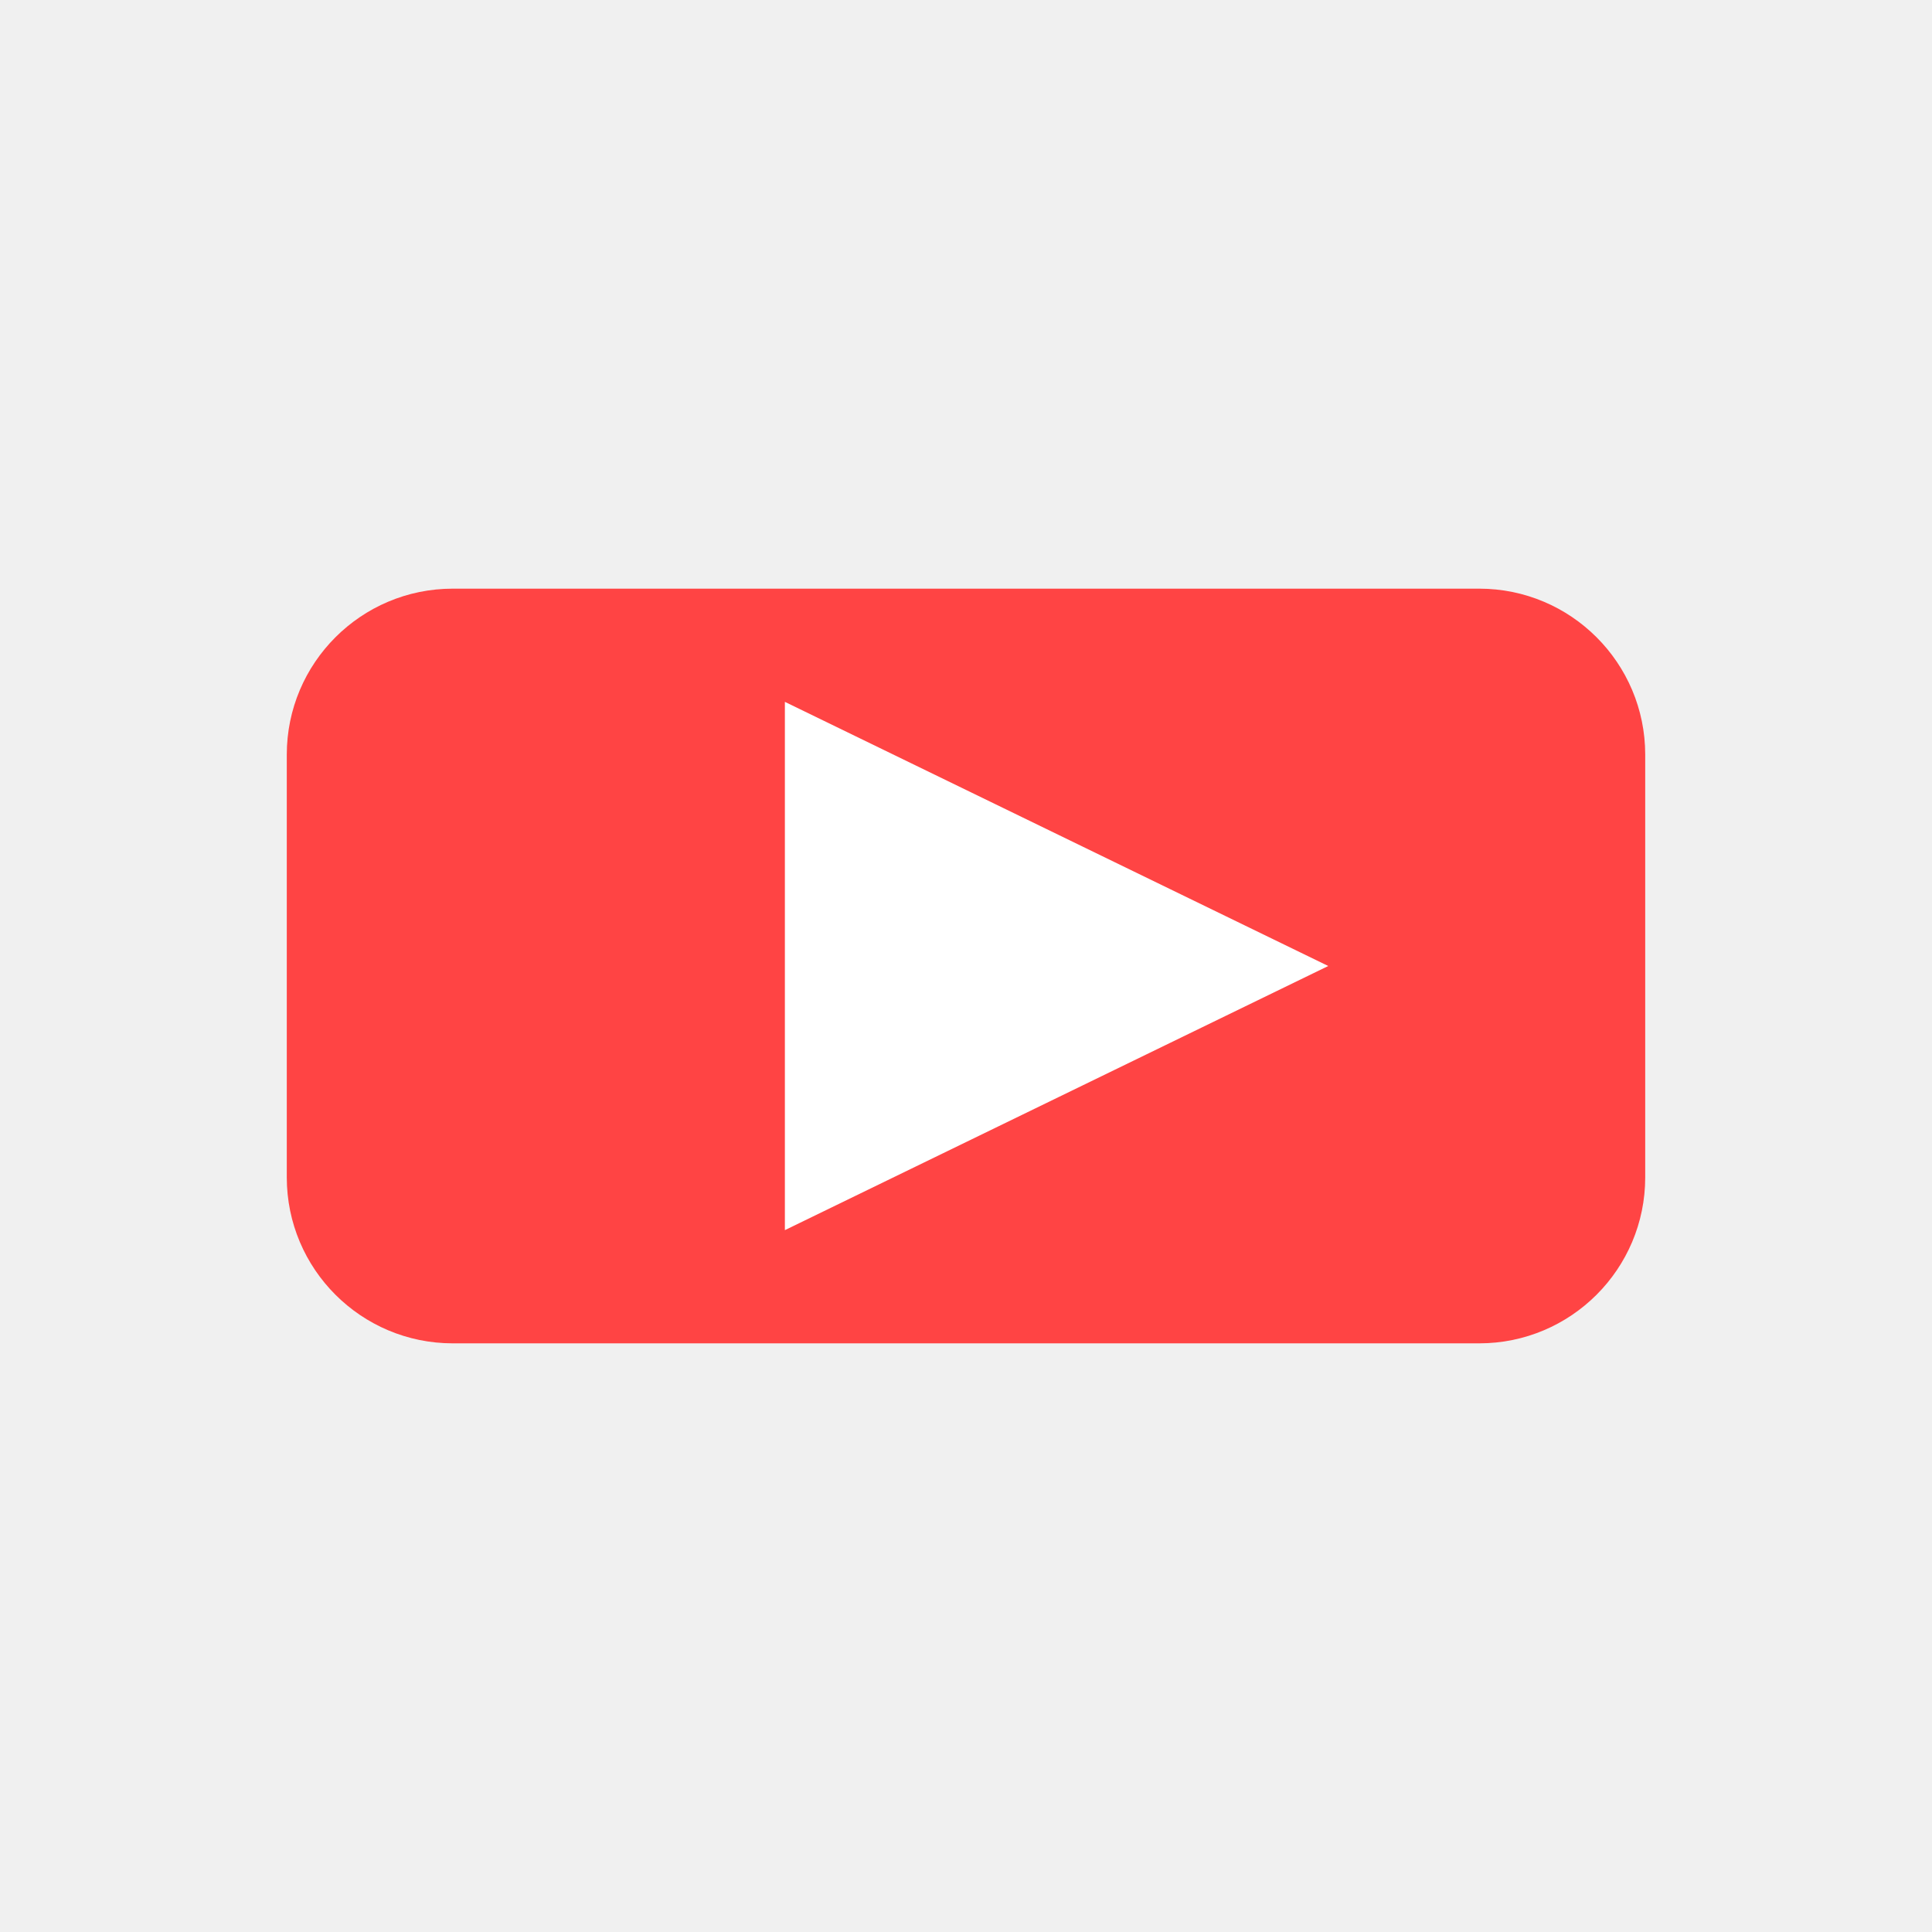
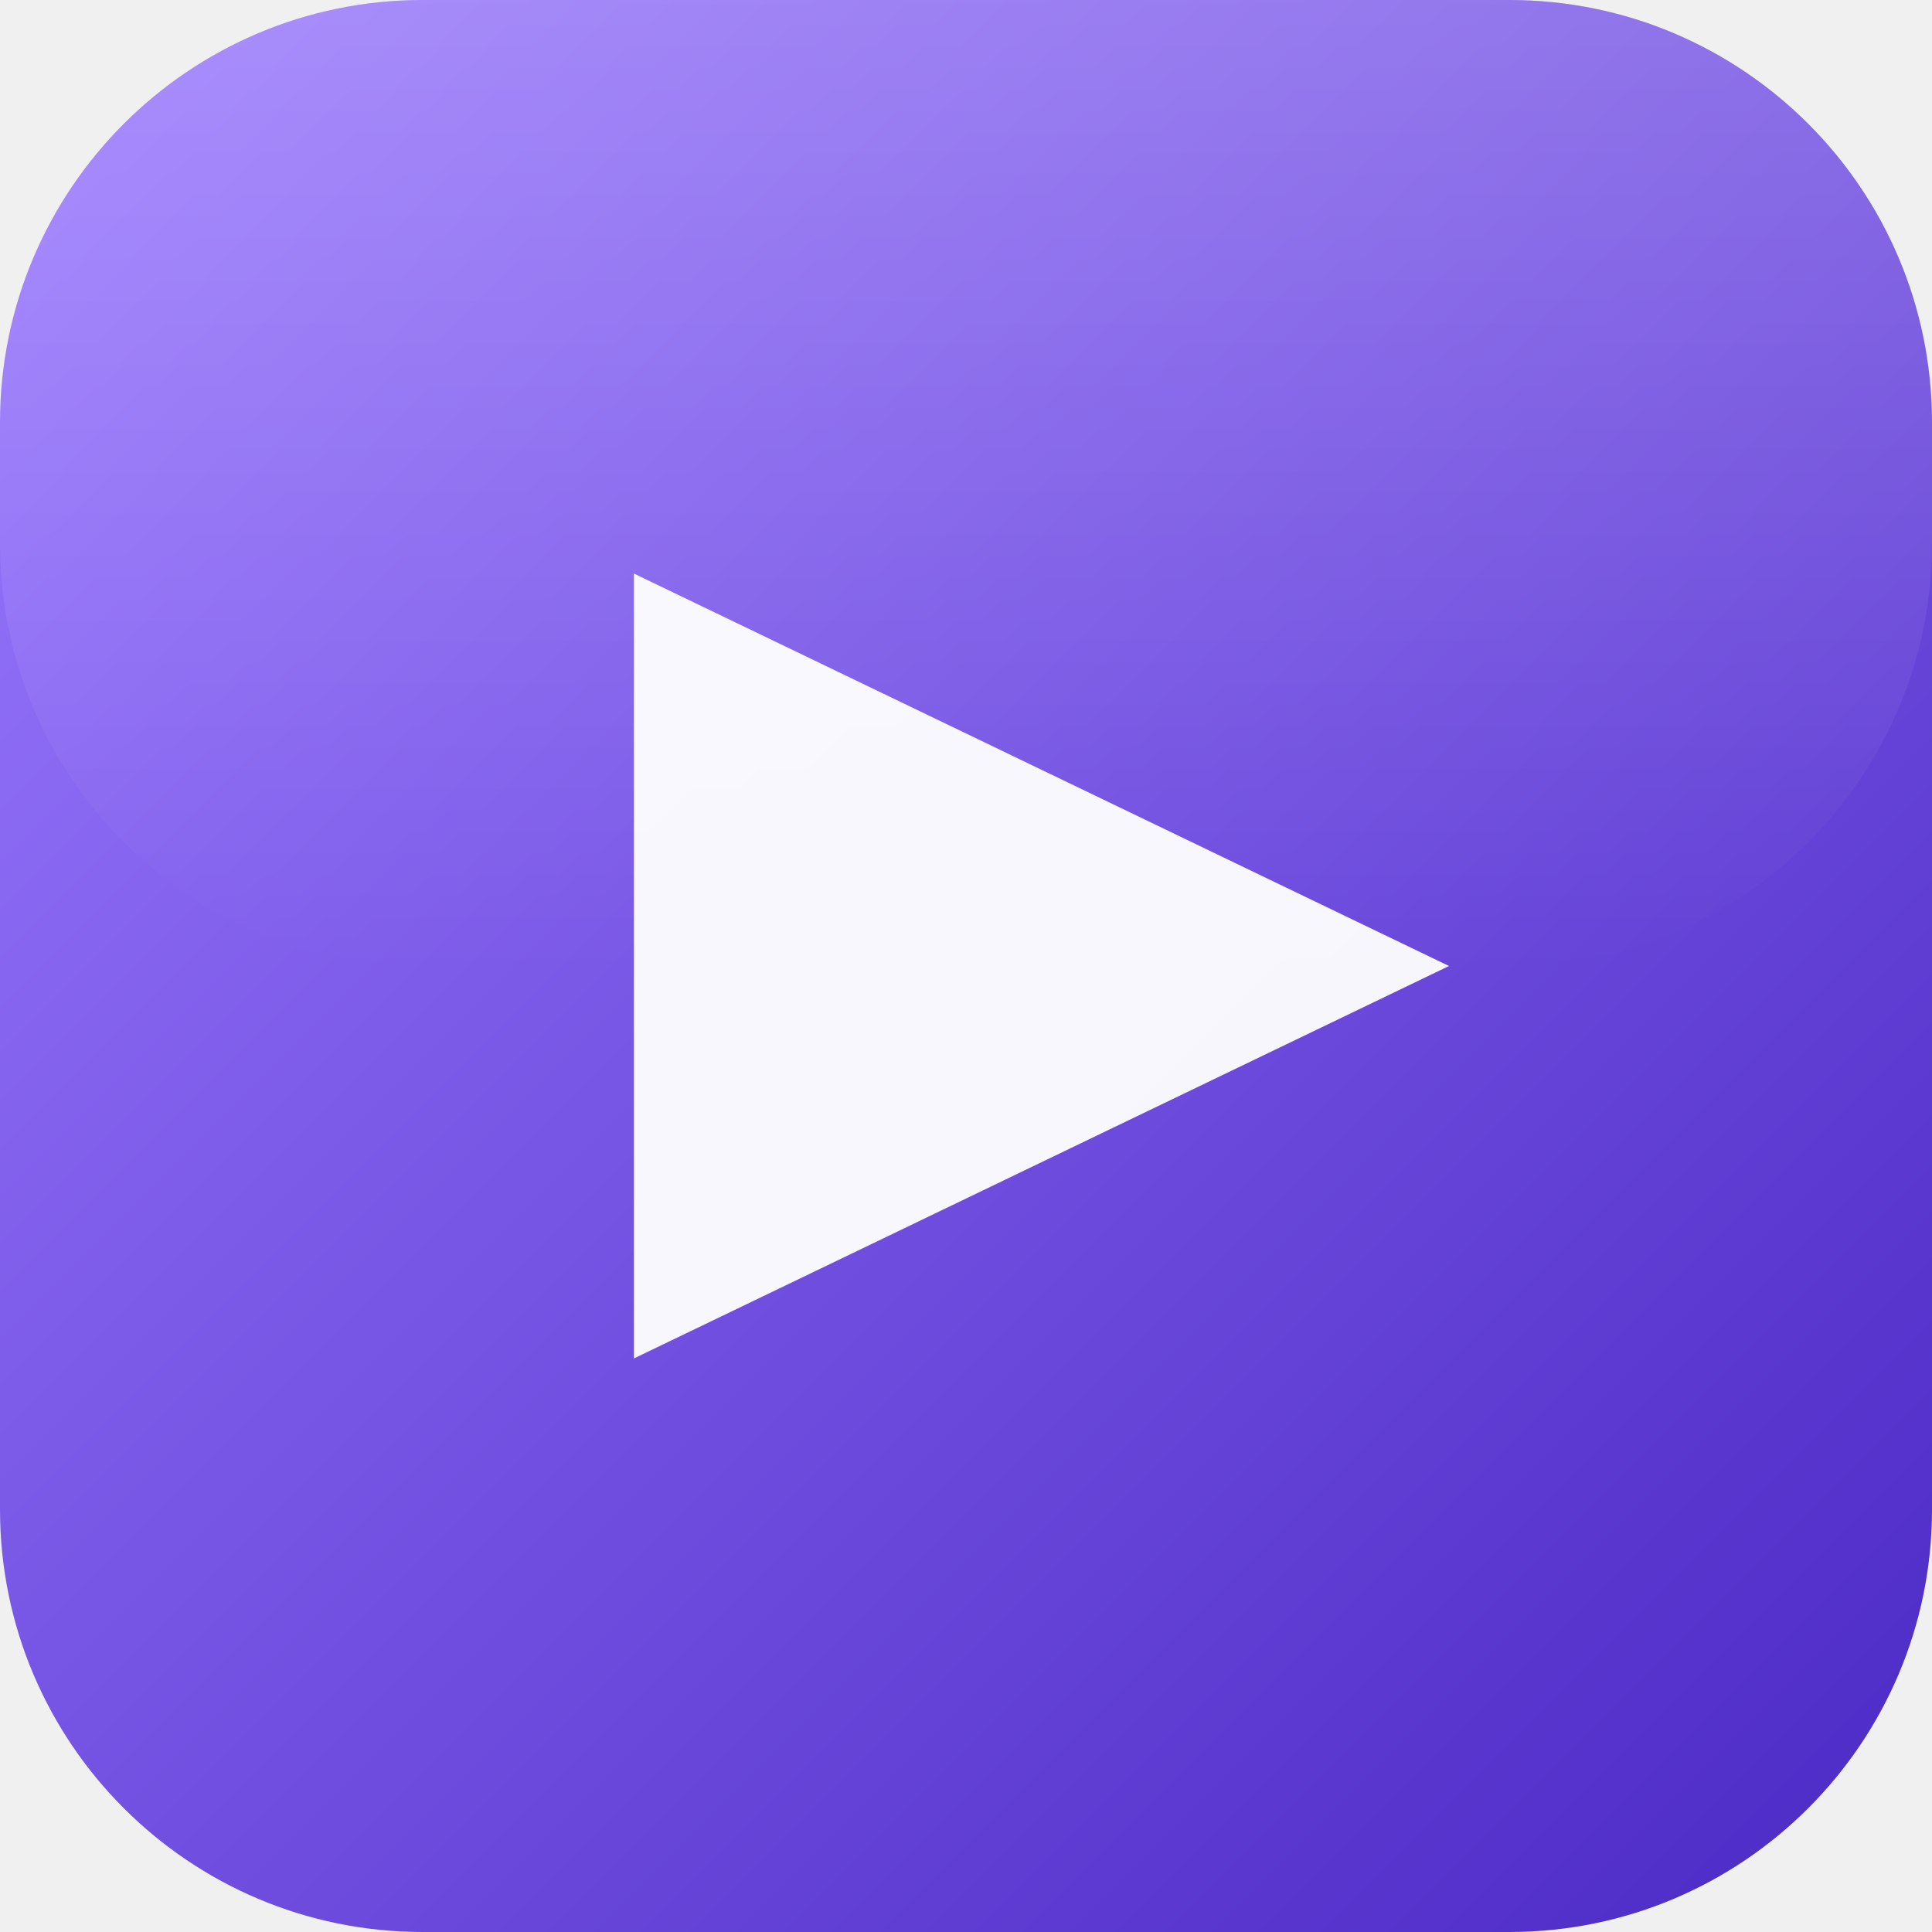
<svg xmlns="http://www.w3.org/2000/svg" width="512" height="512" viewBox="0 0 512 512">
-   <rect x="76" y="156" width="360" height="200" rx="44" fill="#ff4444" />
-   <polygon points="208,186 208,326 352,256" fill="white" />
+   <defs>
+     <linearGradient id="bg-grad" x1="0" y1="0" x2="1" y2="1">
+       <stop offset="0%" stop-color="#9b7aff" />
+       <stop offset="100%" stop-color="#4a28c4" />
+     </linearGradient>
+     <linearGradient id="shine" x1="0" y1="0" x2="0" y2="1">
+       <stop offset="0%" stop-color="#ffffff" stop-opacity="0.18" />
+       <stop offset="100%" stop-color="#ffffff" stop-opacity="0" />
+     </linearGradient>
+   </defs>
+   <rect width="512" height="512" rx="112" fill="url(#bg-grad)" />
+   <rect width="512" height="256" rx="112" fill="url(#shine)" />
+   <polygon points="168,152 168,360 384,256" fill="white" opacity="0.95" />
</svg>
